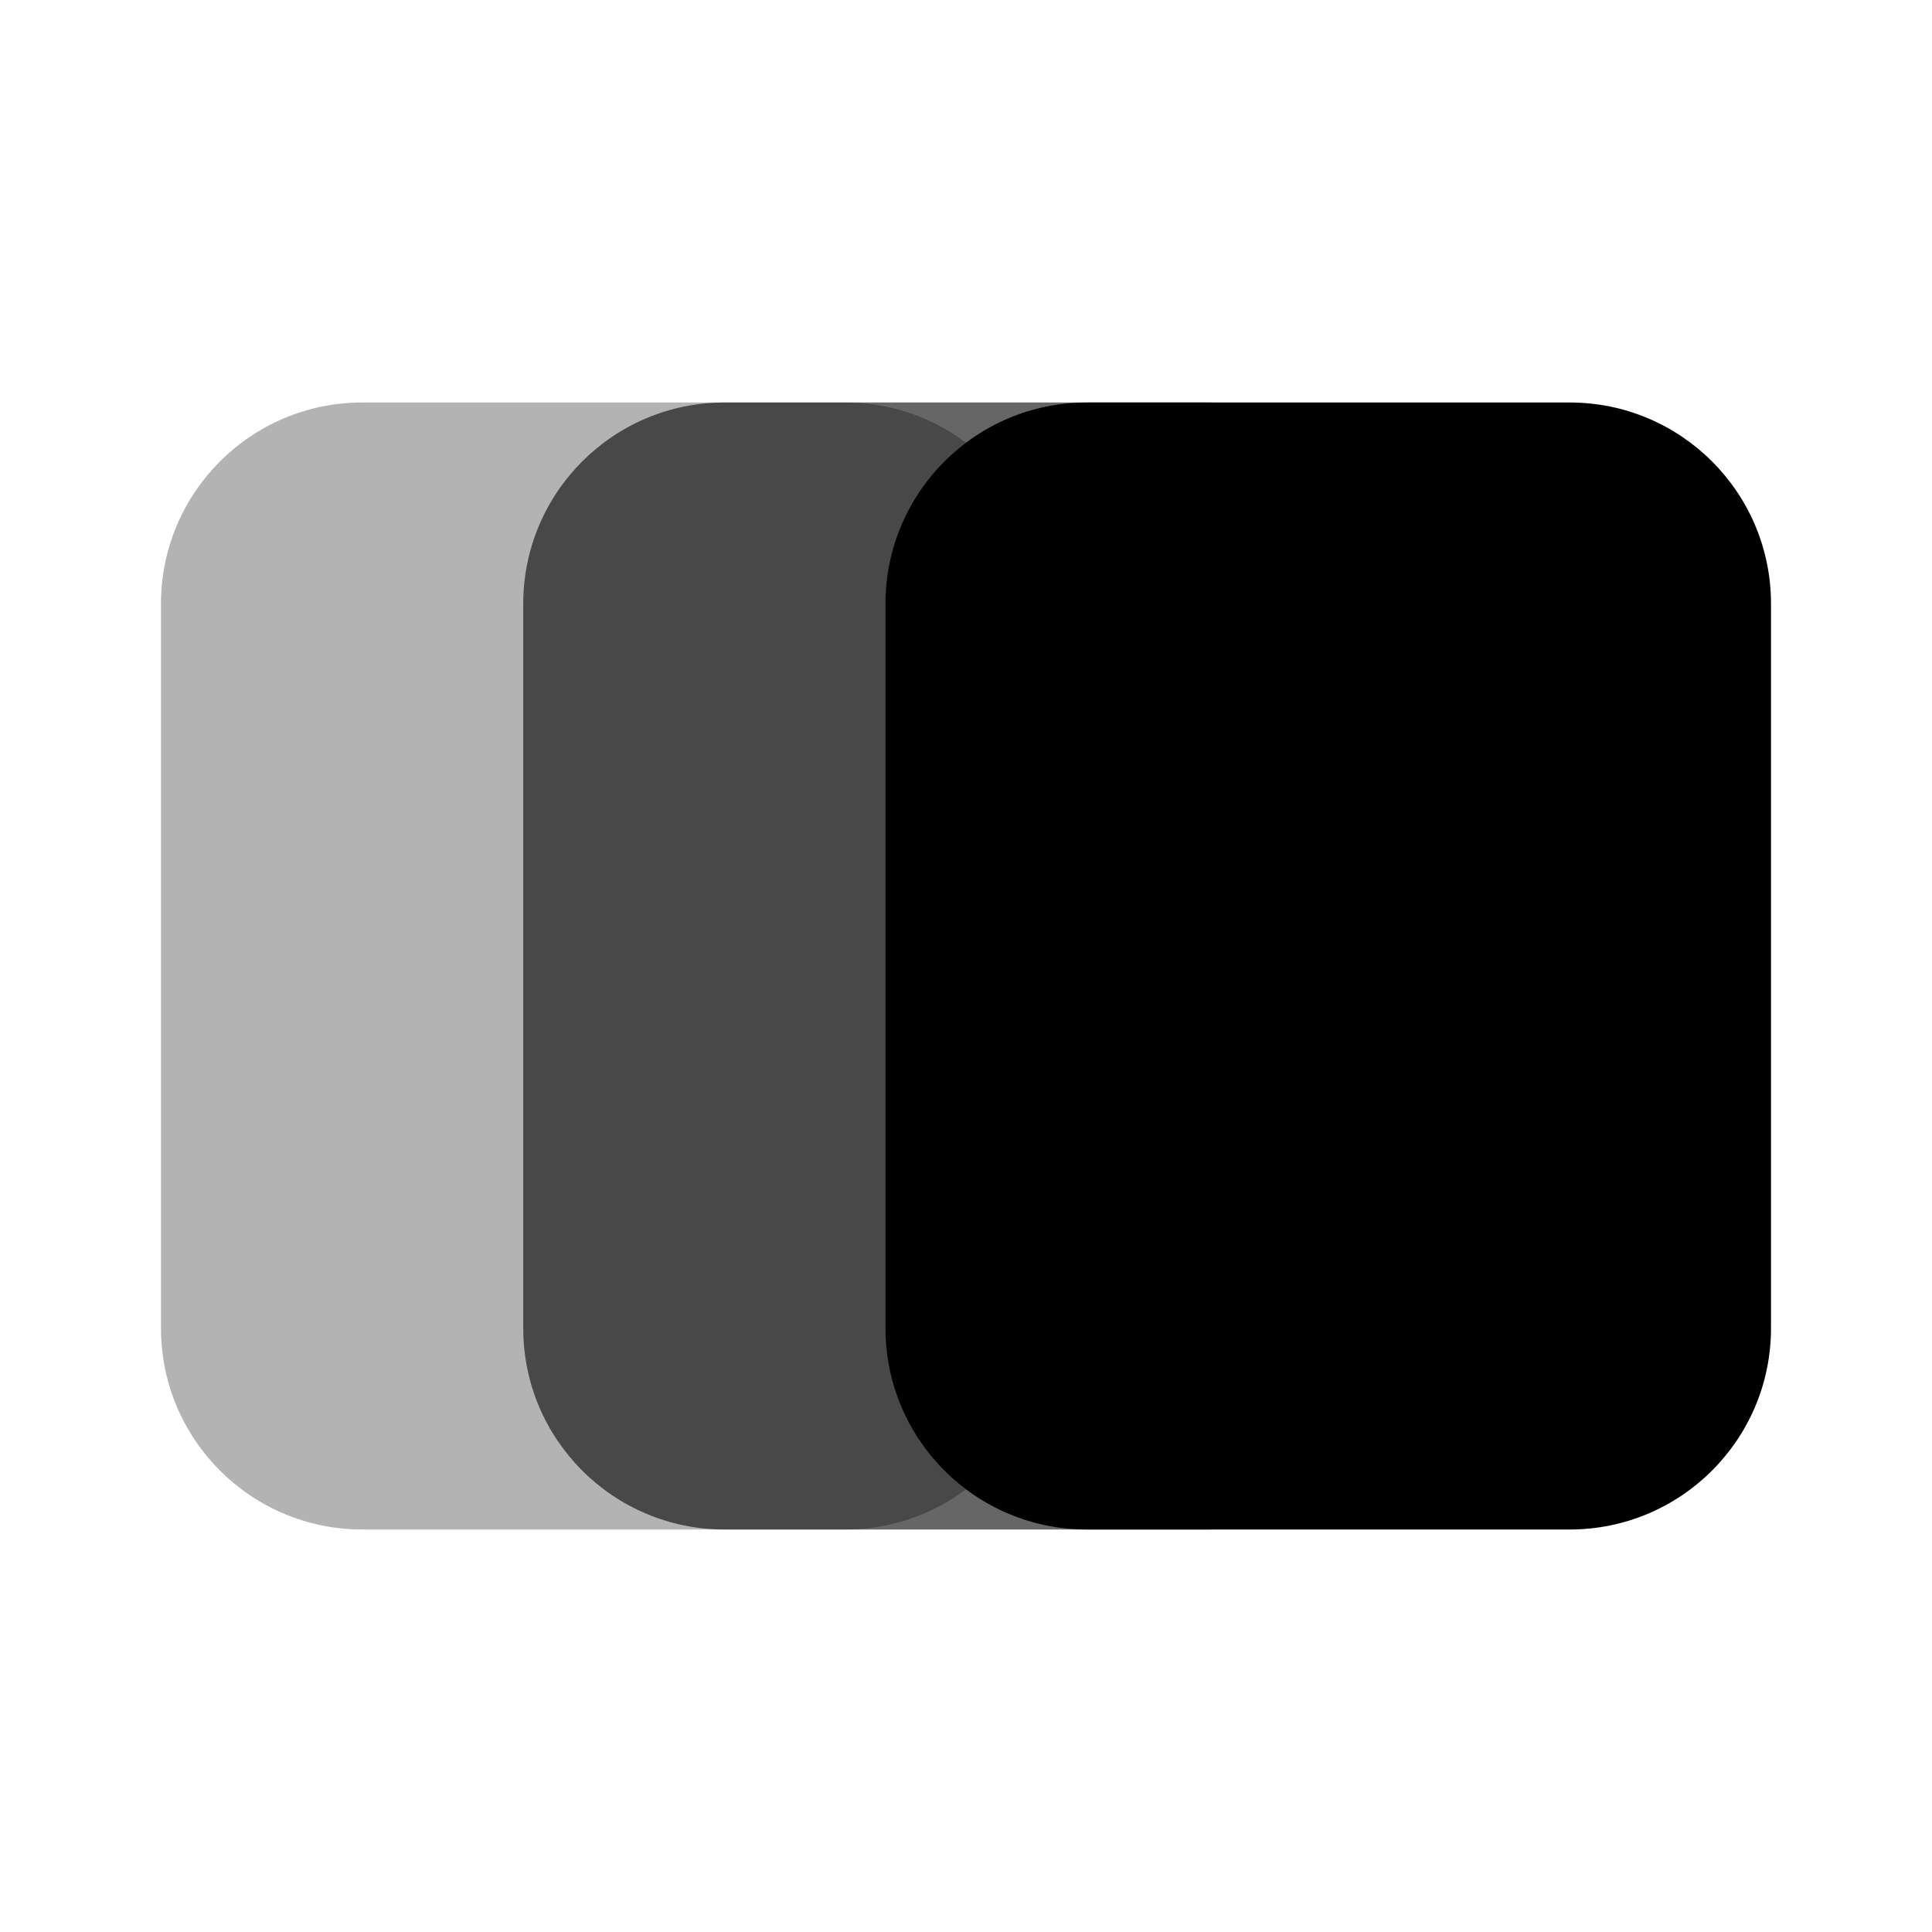
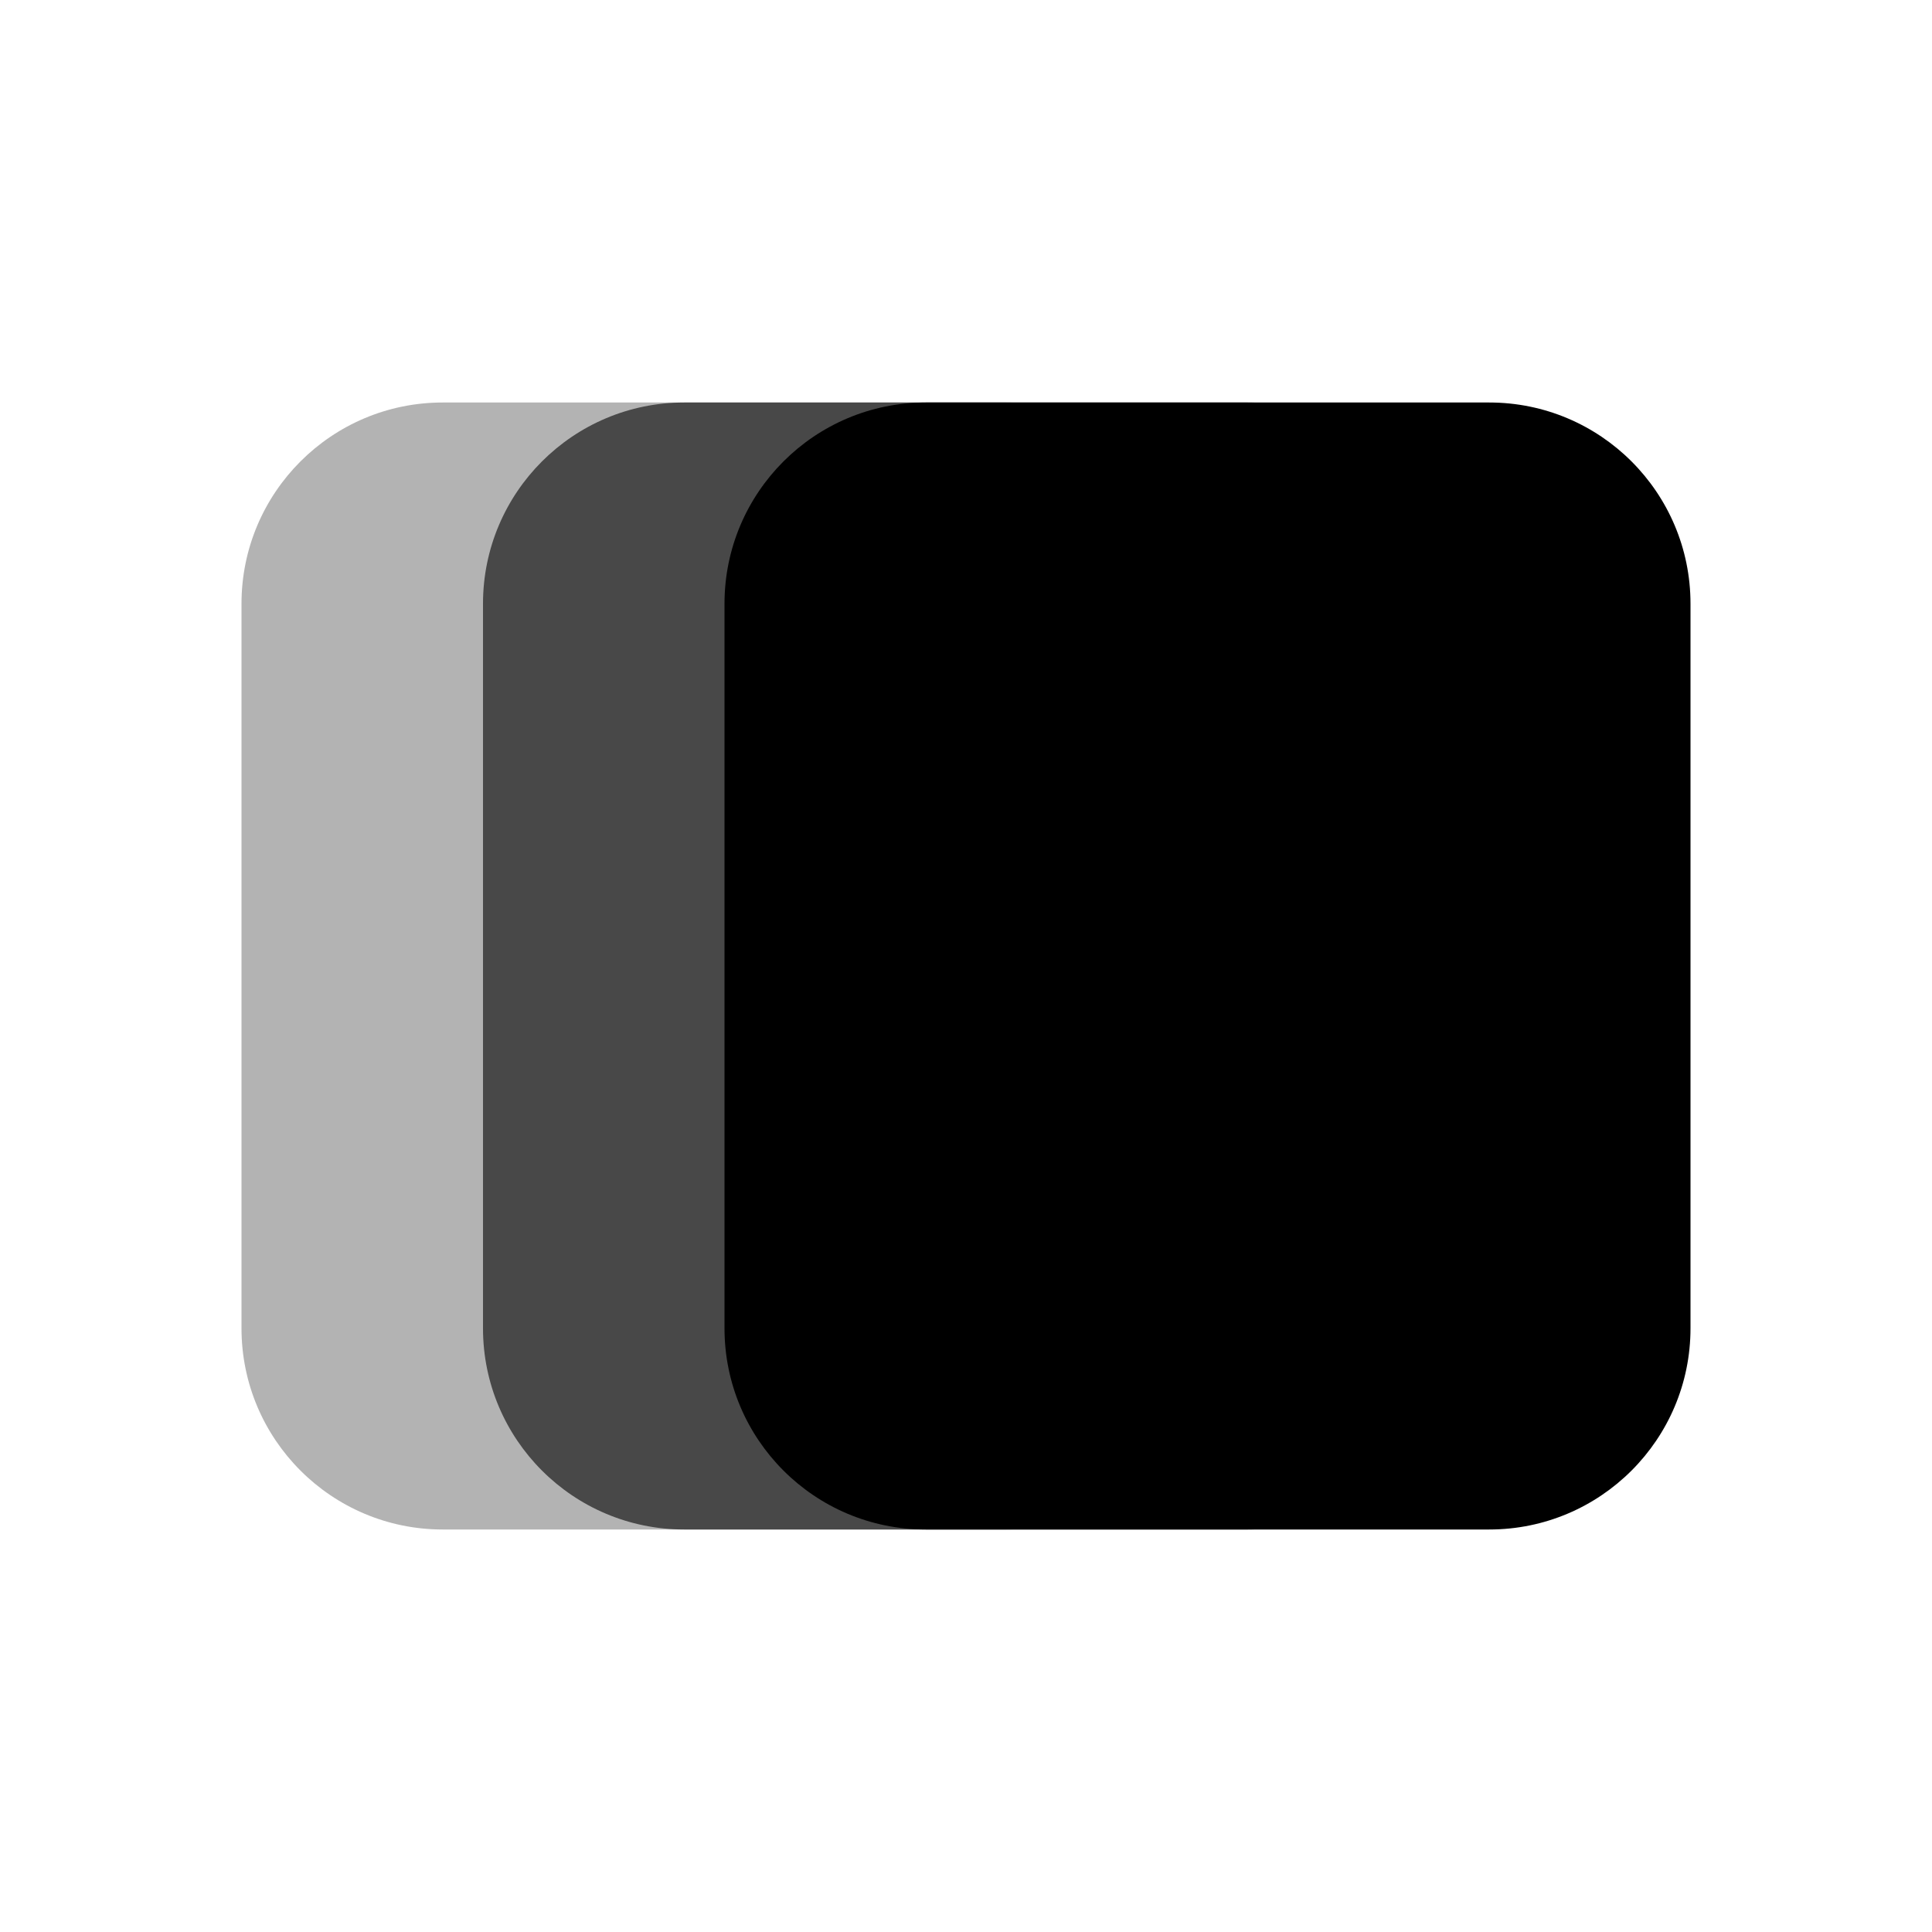
<svg xmlns="http://www.w3.org/2000/svg" width="24" height="24" viewBox="0 0 24 24" fill="none">
-   <path d="M4.5 5H10.5A2.5 2.5 0 0 1 13 7.5V16.5A2.5 2.5 0 0 1 10.5 19H4.5A2.5 2.5 0 0 1 2 16.5V7.5A2.5 2.5 0 0 1 4.5 5Z" fill="currentColor" opacity="0.3" />
-   <path d="M9 5H15A2.5 2.5 0 0 1 17.5 7.5V16.5A2.5 2.5 0 0 1 15 19H9A2.5 2.5 0 0 1 6.5 16.5V7.5A2.5 2.5 0 0 1 9 5Z" fill="currentColor" opacity="0.6" />
-   <path d="M13.5 5H19.5A2.5 2.5 0 0 1 22 7.5V16.5A2.5 2.5 0 0 1 19.5 19H13.5A2.5 2.5 0 0 1 11 16.5V7.5A2.5 2.5 0 0 1 13.5 5Z" fill="currentColor" />
+   <path d="M5.5 5H12.5A2.5 2.5 0 0 1 15 7.5V16.5A2.5 2.5 0 0 1 12.5 19H5.5A2.5 2.5 0 0 1 3 16.5V7.5A2.5 2.5 0 0 1 5.5 5Z" fill="currentColor" opacity="0.3" />
+   <path d="M8.5 5H15.5A2.5 2.5 0 0 1 18 7.5V16.5A2.5 2.5 0 0 1 15.5 19H8.5A2.5 2.5 0 0 1 6 16.5V7.5A2.5 2.5 0 0 1 8.5 5Z" fill="currentColor" opacity="0.6" />
+   <path d="M11.5 5H18.5A2.5 2.5 0 0 1 21 7.5V16.5A2.5 2.5 0 0 1 18.5 19H11.5A2.5 2.5 0 0 1 9 16.5V7.5A2.5 2.5 0 0 1 11.5 5Z" fill="currentColor" />
</svg>
